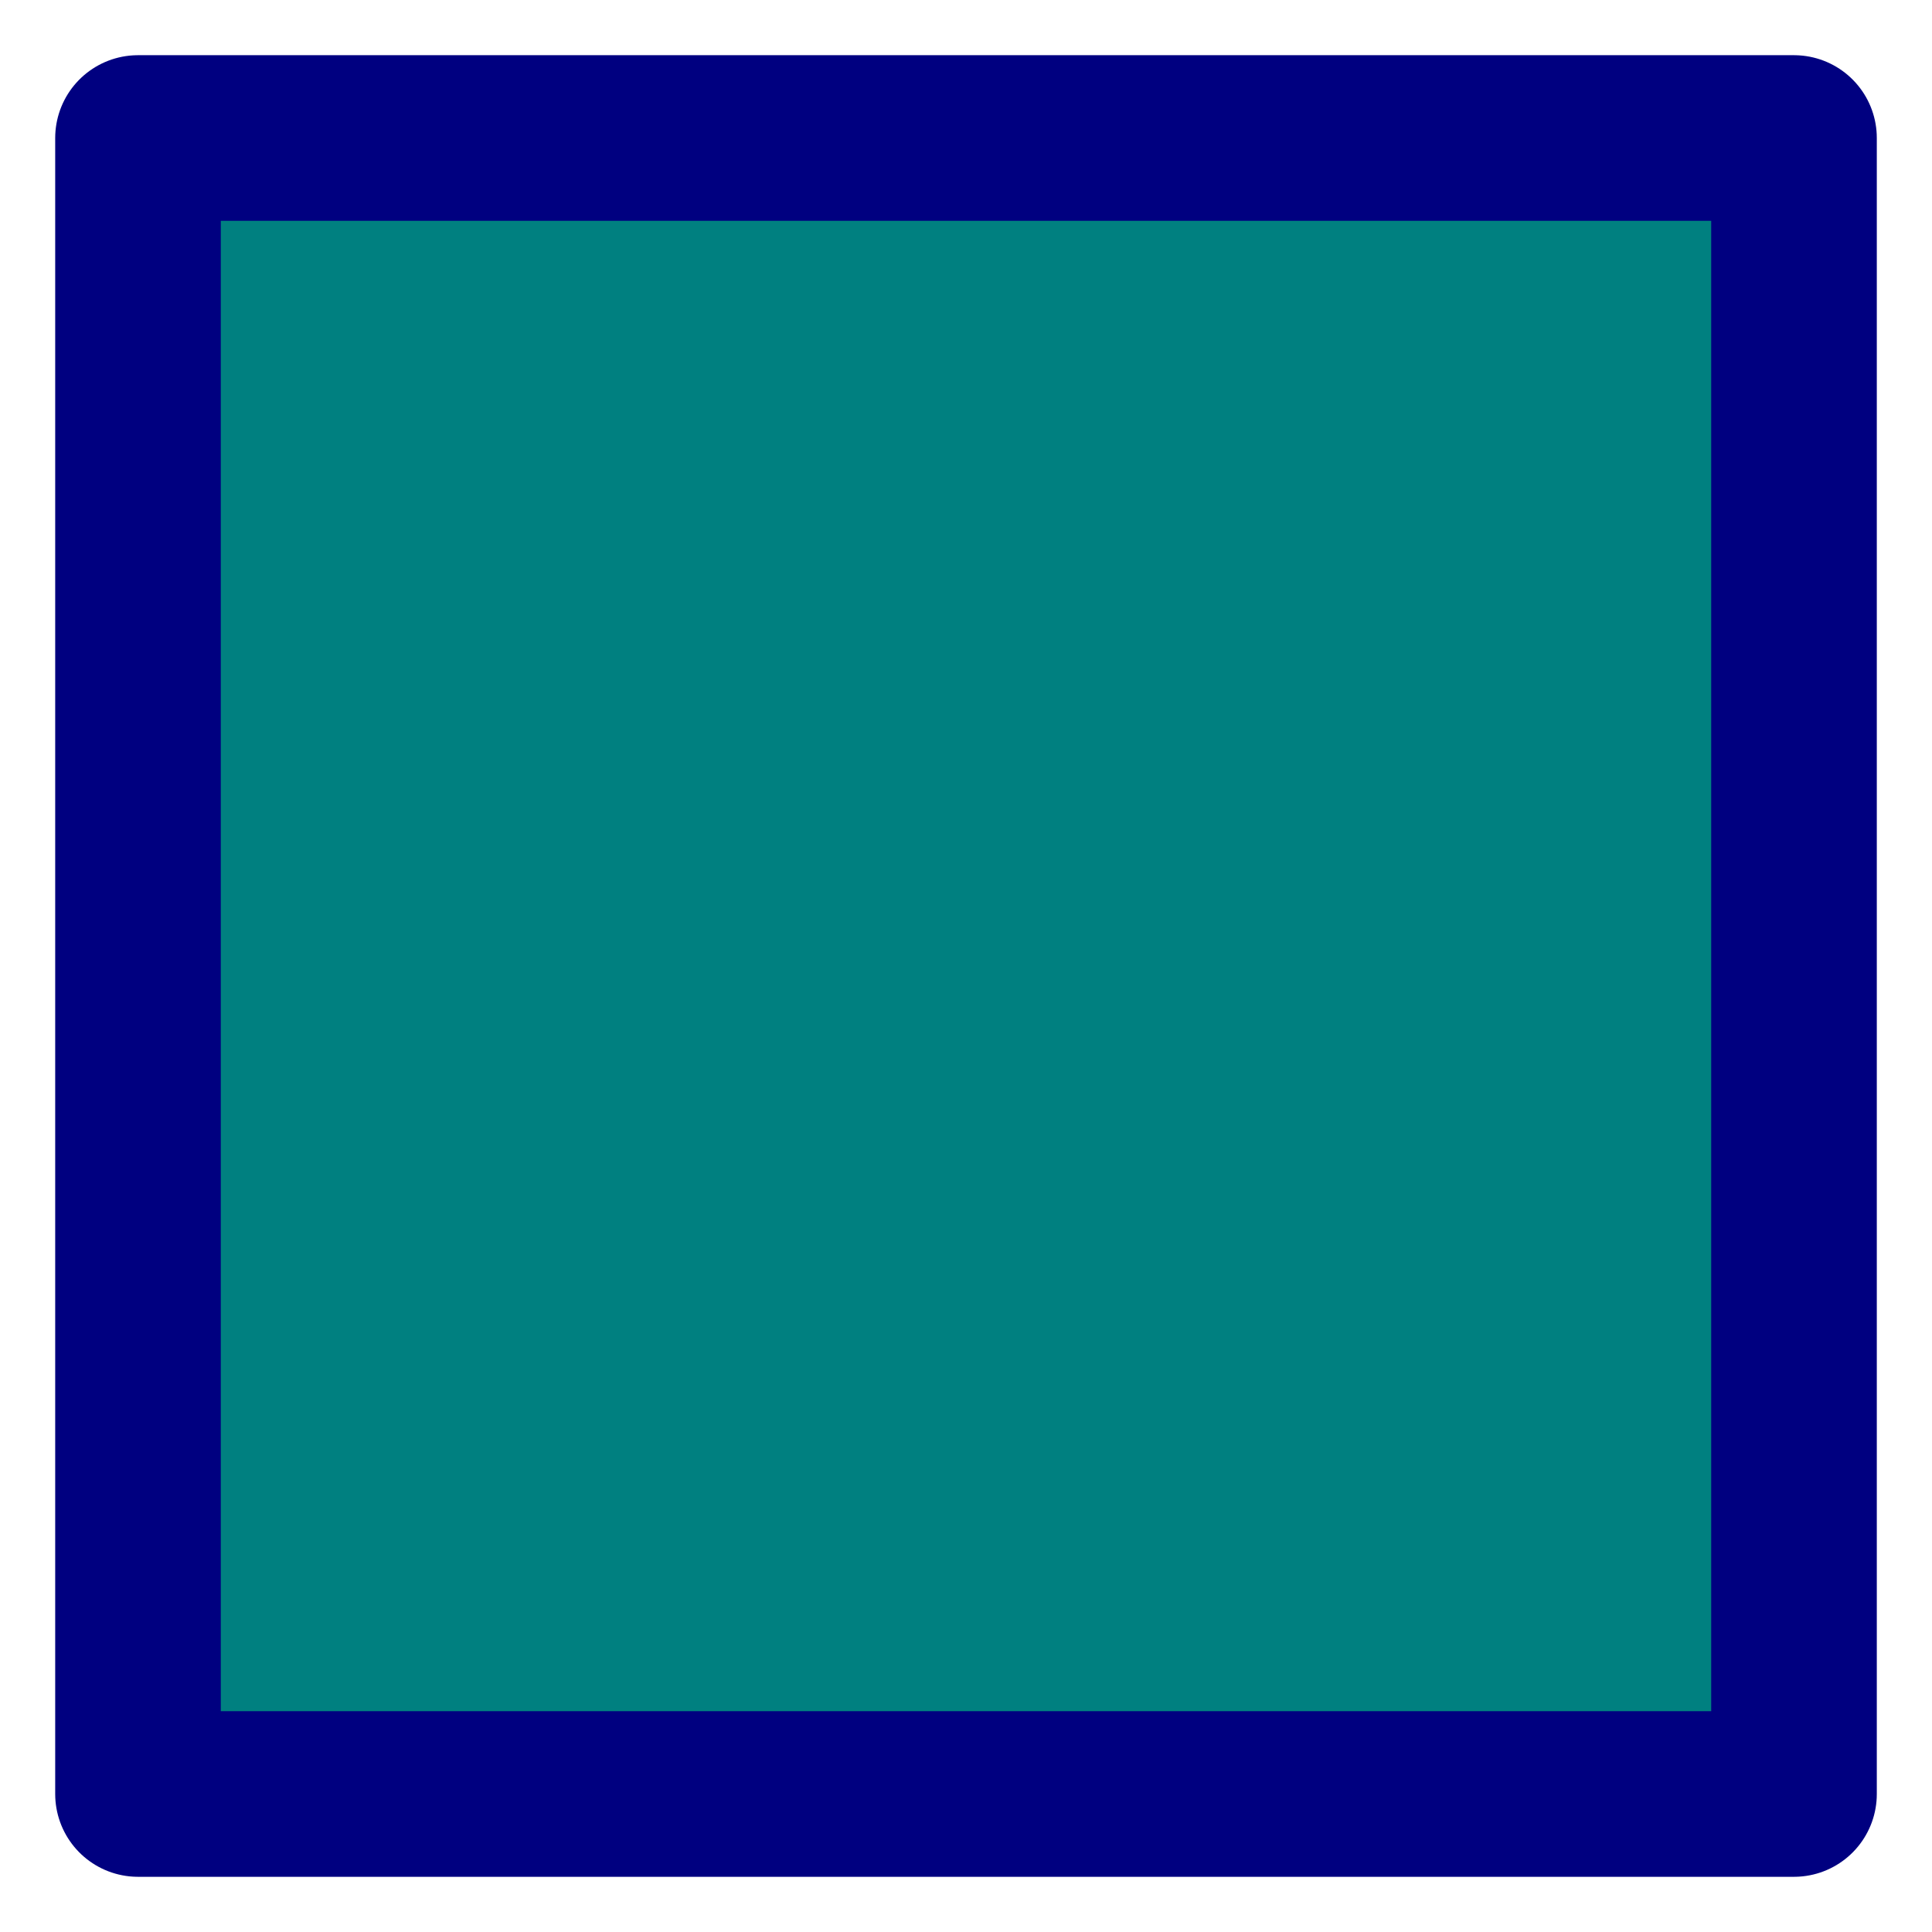
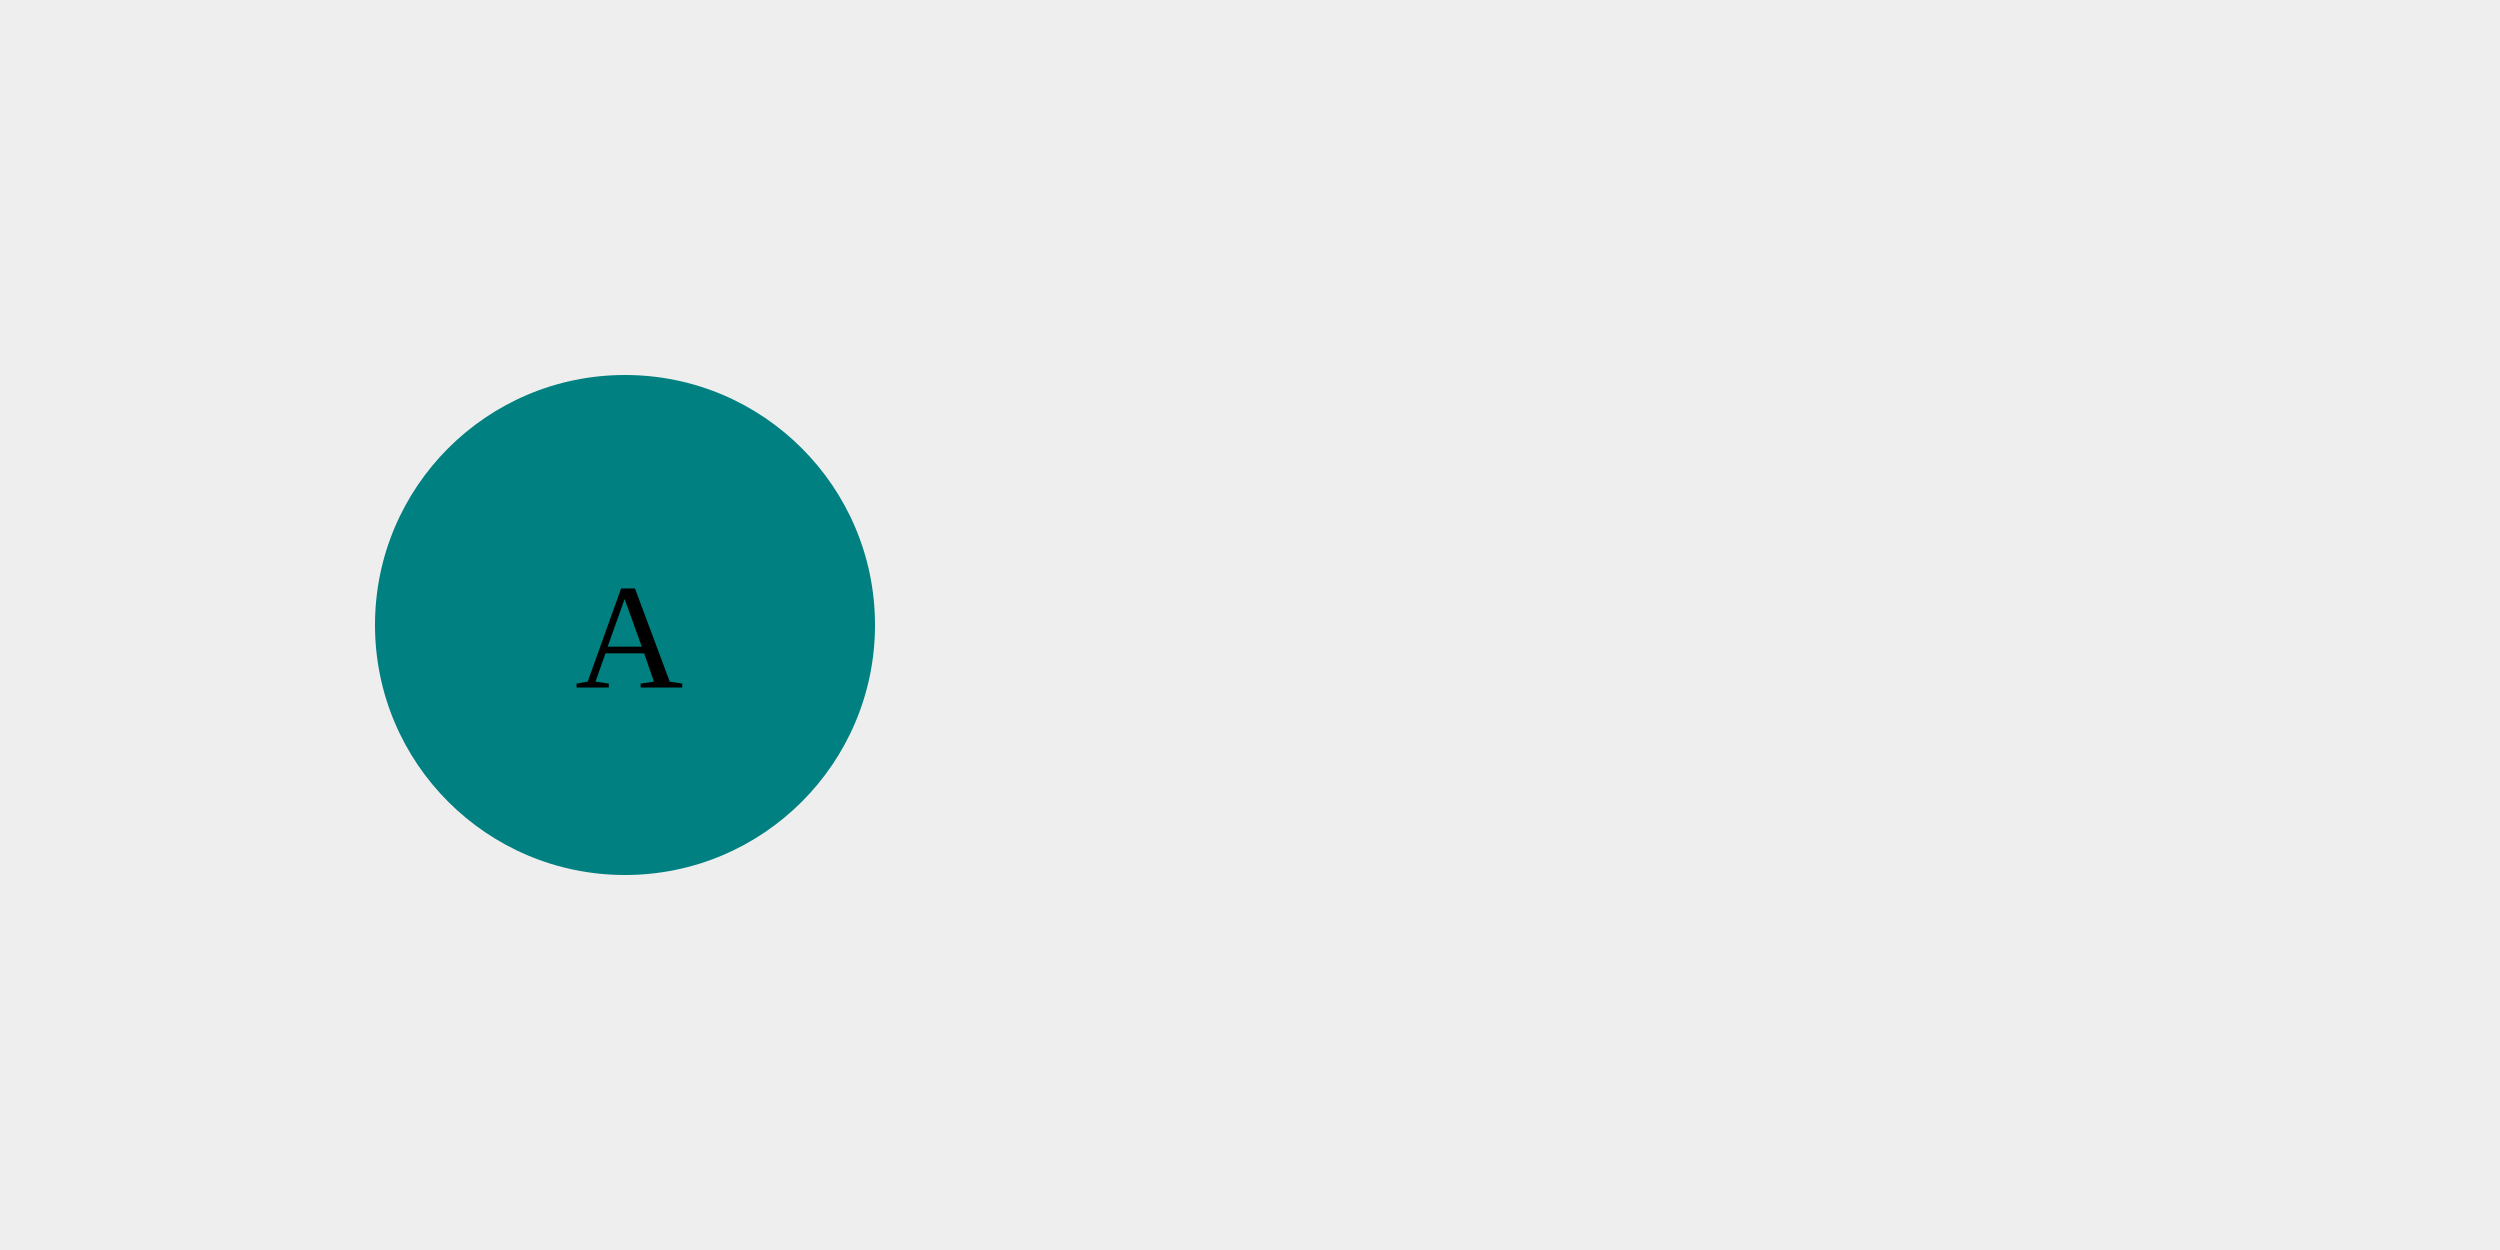
- <svg xmlns="http://www.w3.org/2000/svg" width="200" height="200" viewBox="-5 -5 70 70" version="1.1">
-   <rect x="0" y="0" width="60" height="60" data-kind="tile" fill="teal" stroke="navy" stroke-width="6" stroke-linejoin="round" />
+ <svg xmlns="http://www.w3.org/2000/svg" width="200" height="100" viewBox="0 0 200 100" version="1.1">
+   <g>
+     <rect x="0" y="0" width="200" height="100" fill="#eeeeee" />
+   </g>
+   <g>
+     <circle cx="50" cy="50" r="20" fill="teal" />
+     <g>
+       <text x="46" y="55">A</text>
+     </g>
+   </g>
</svg>
